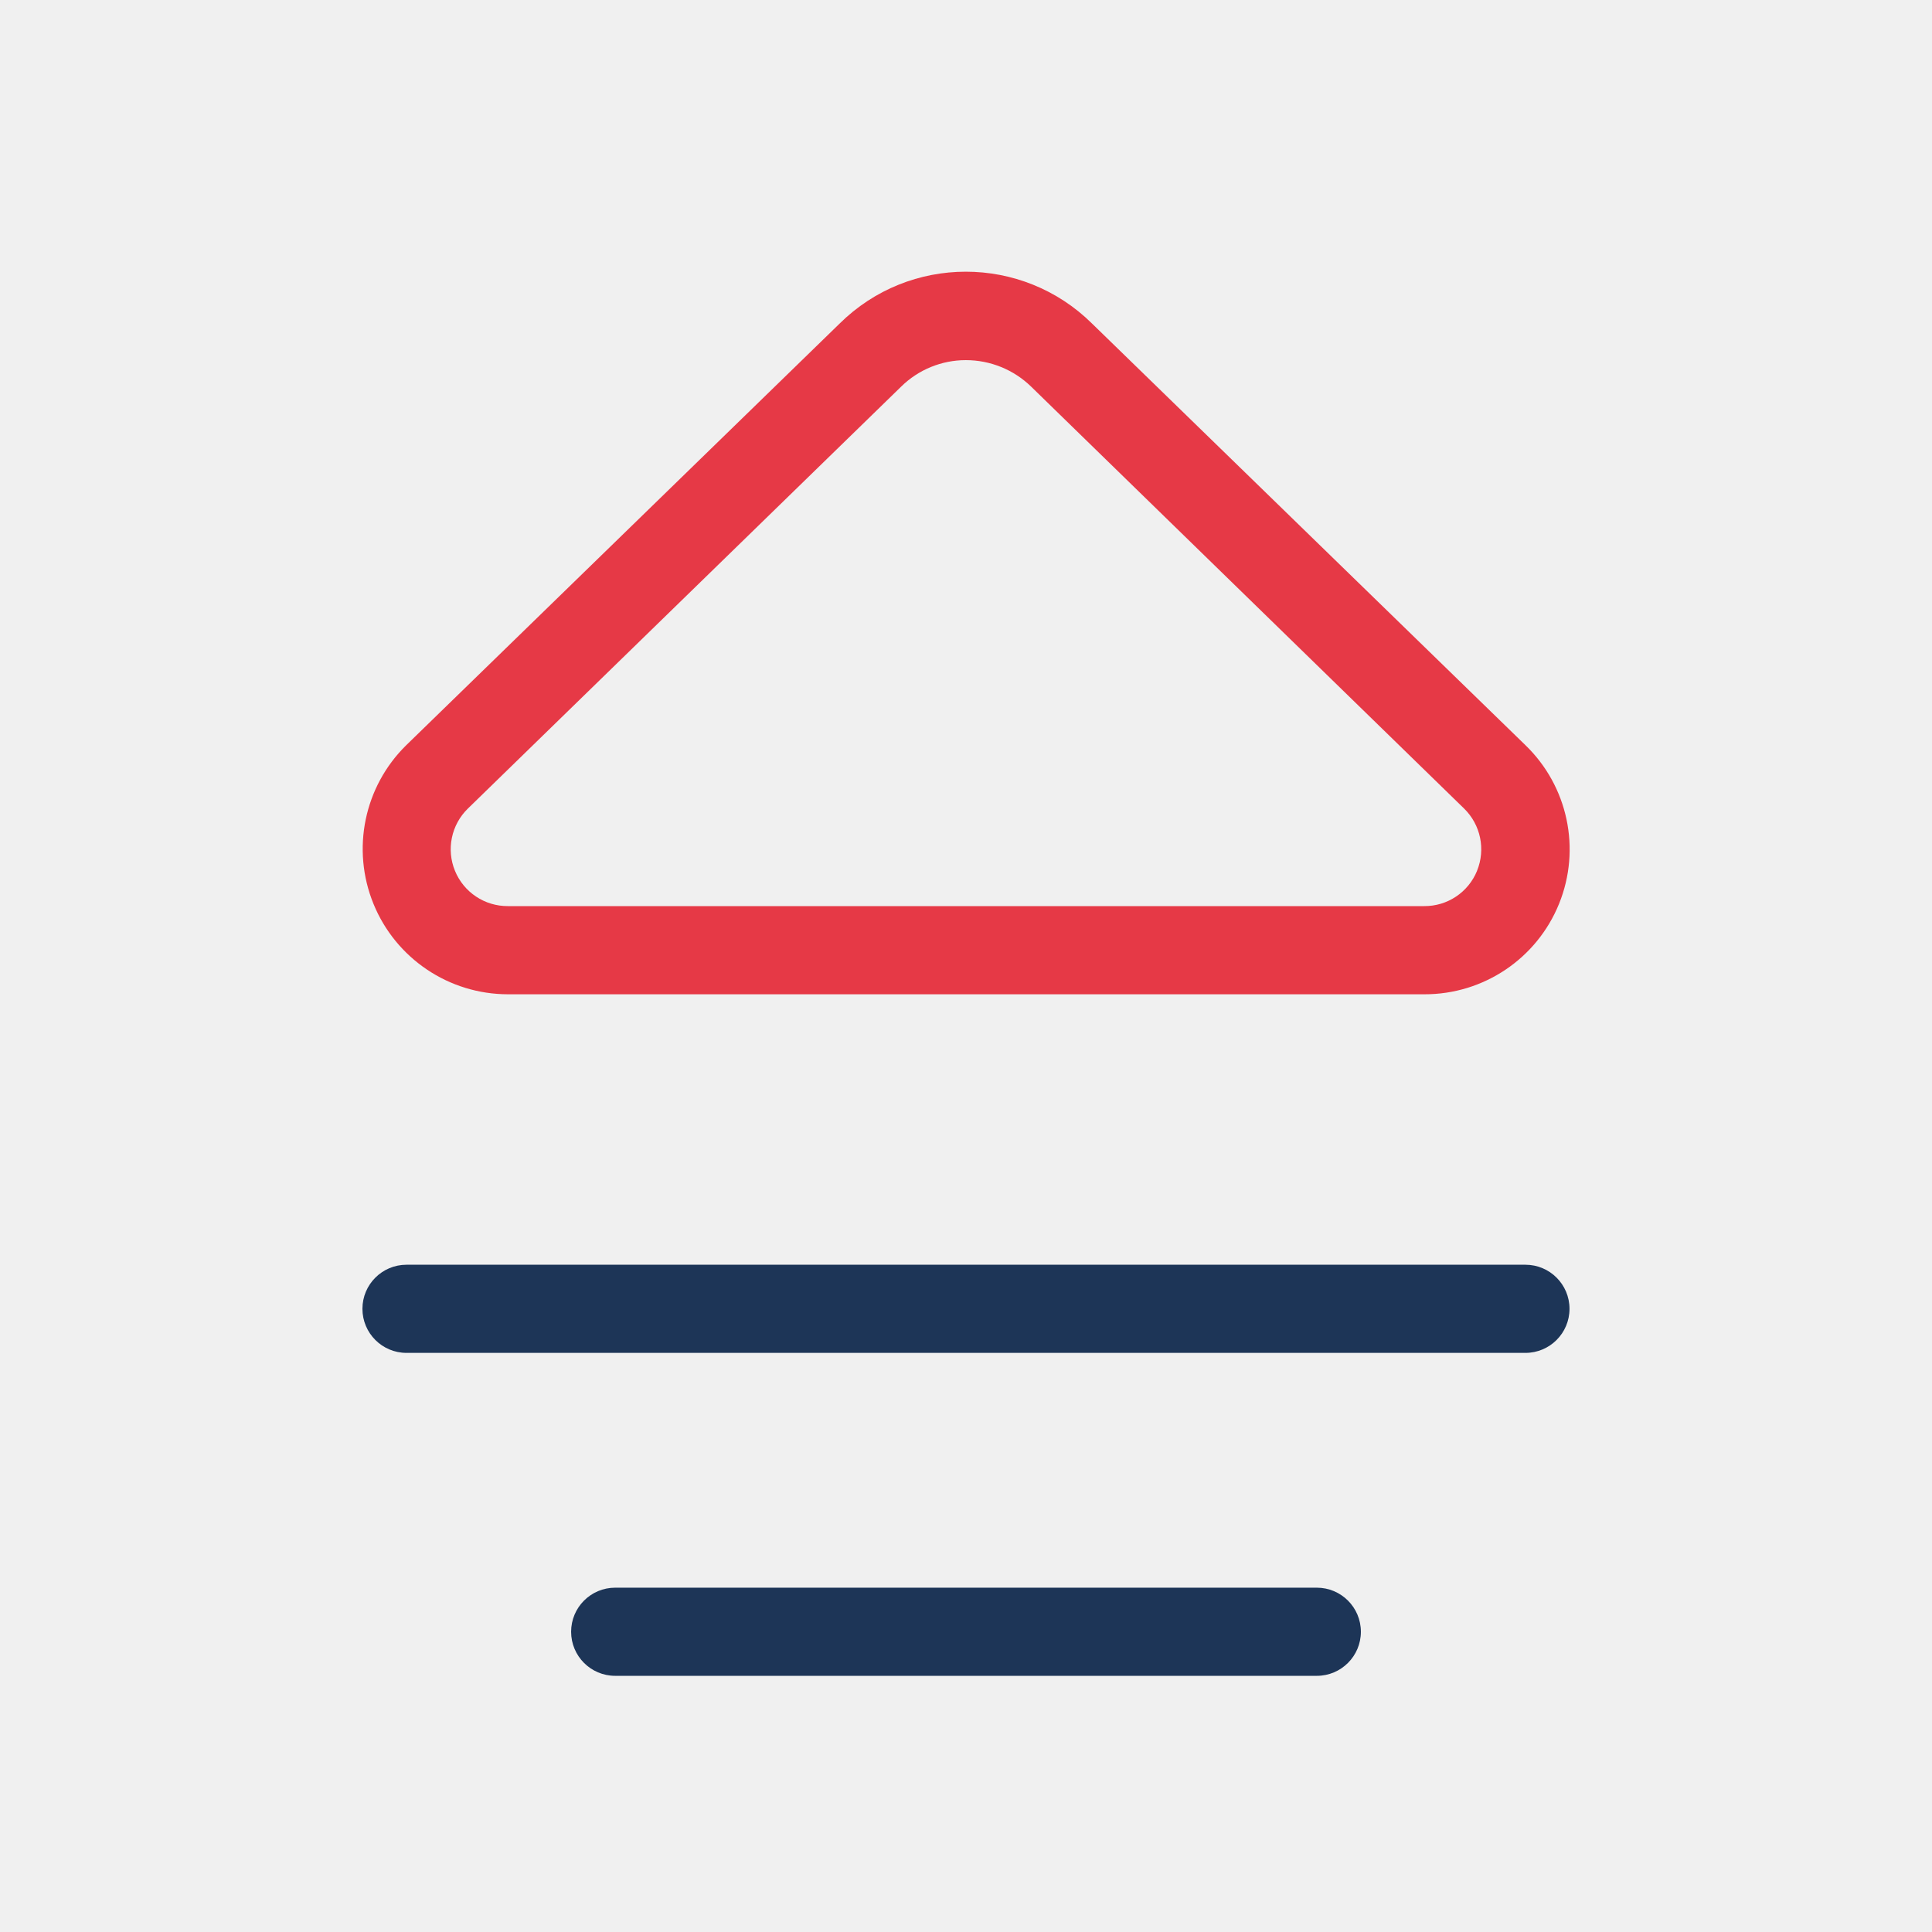
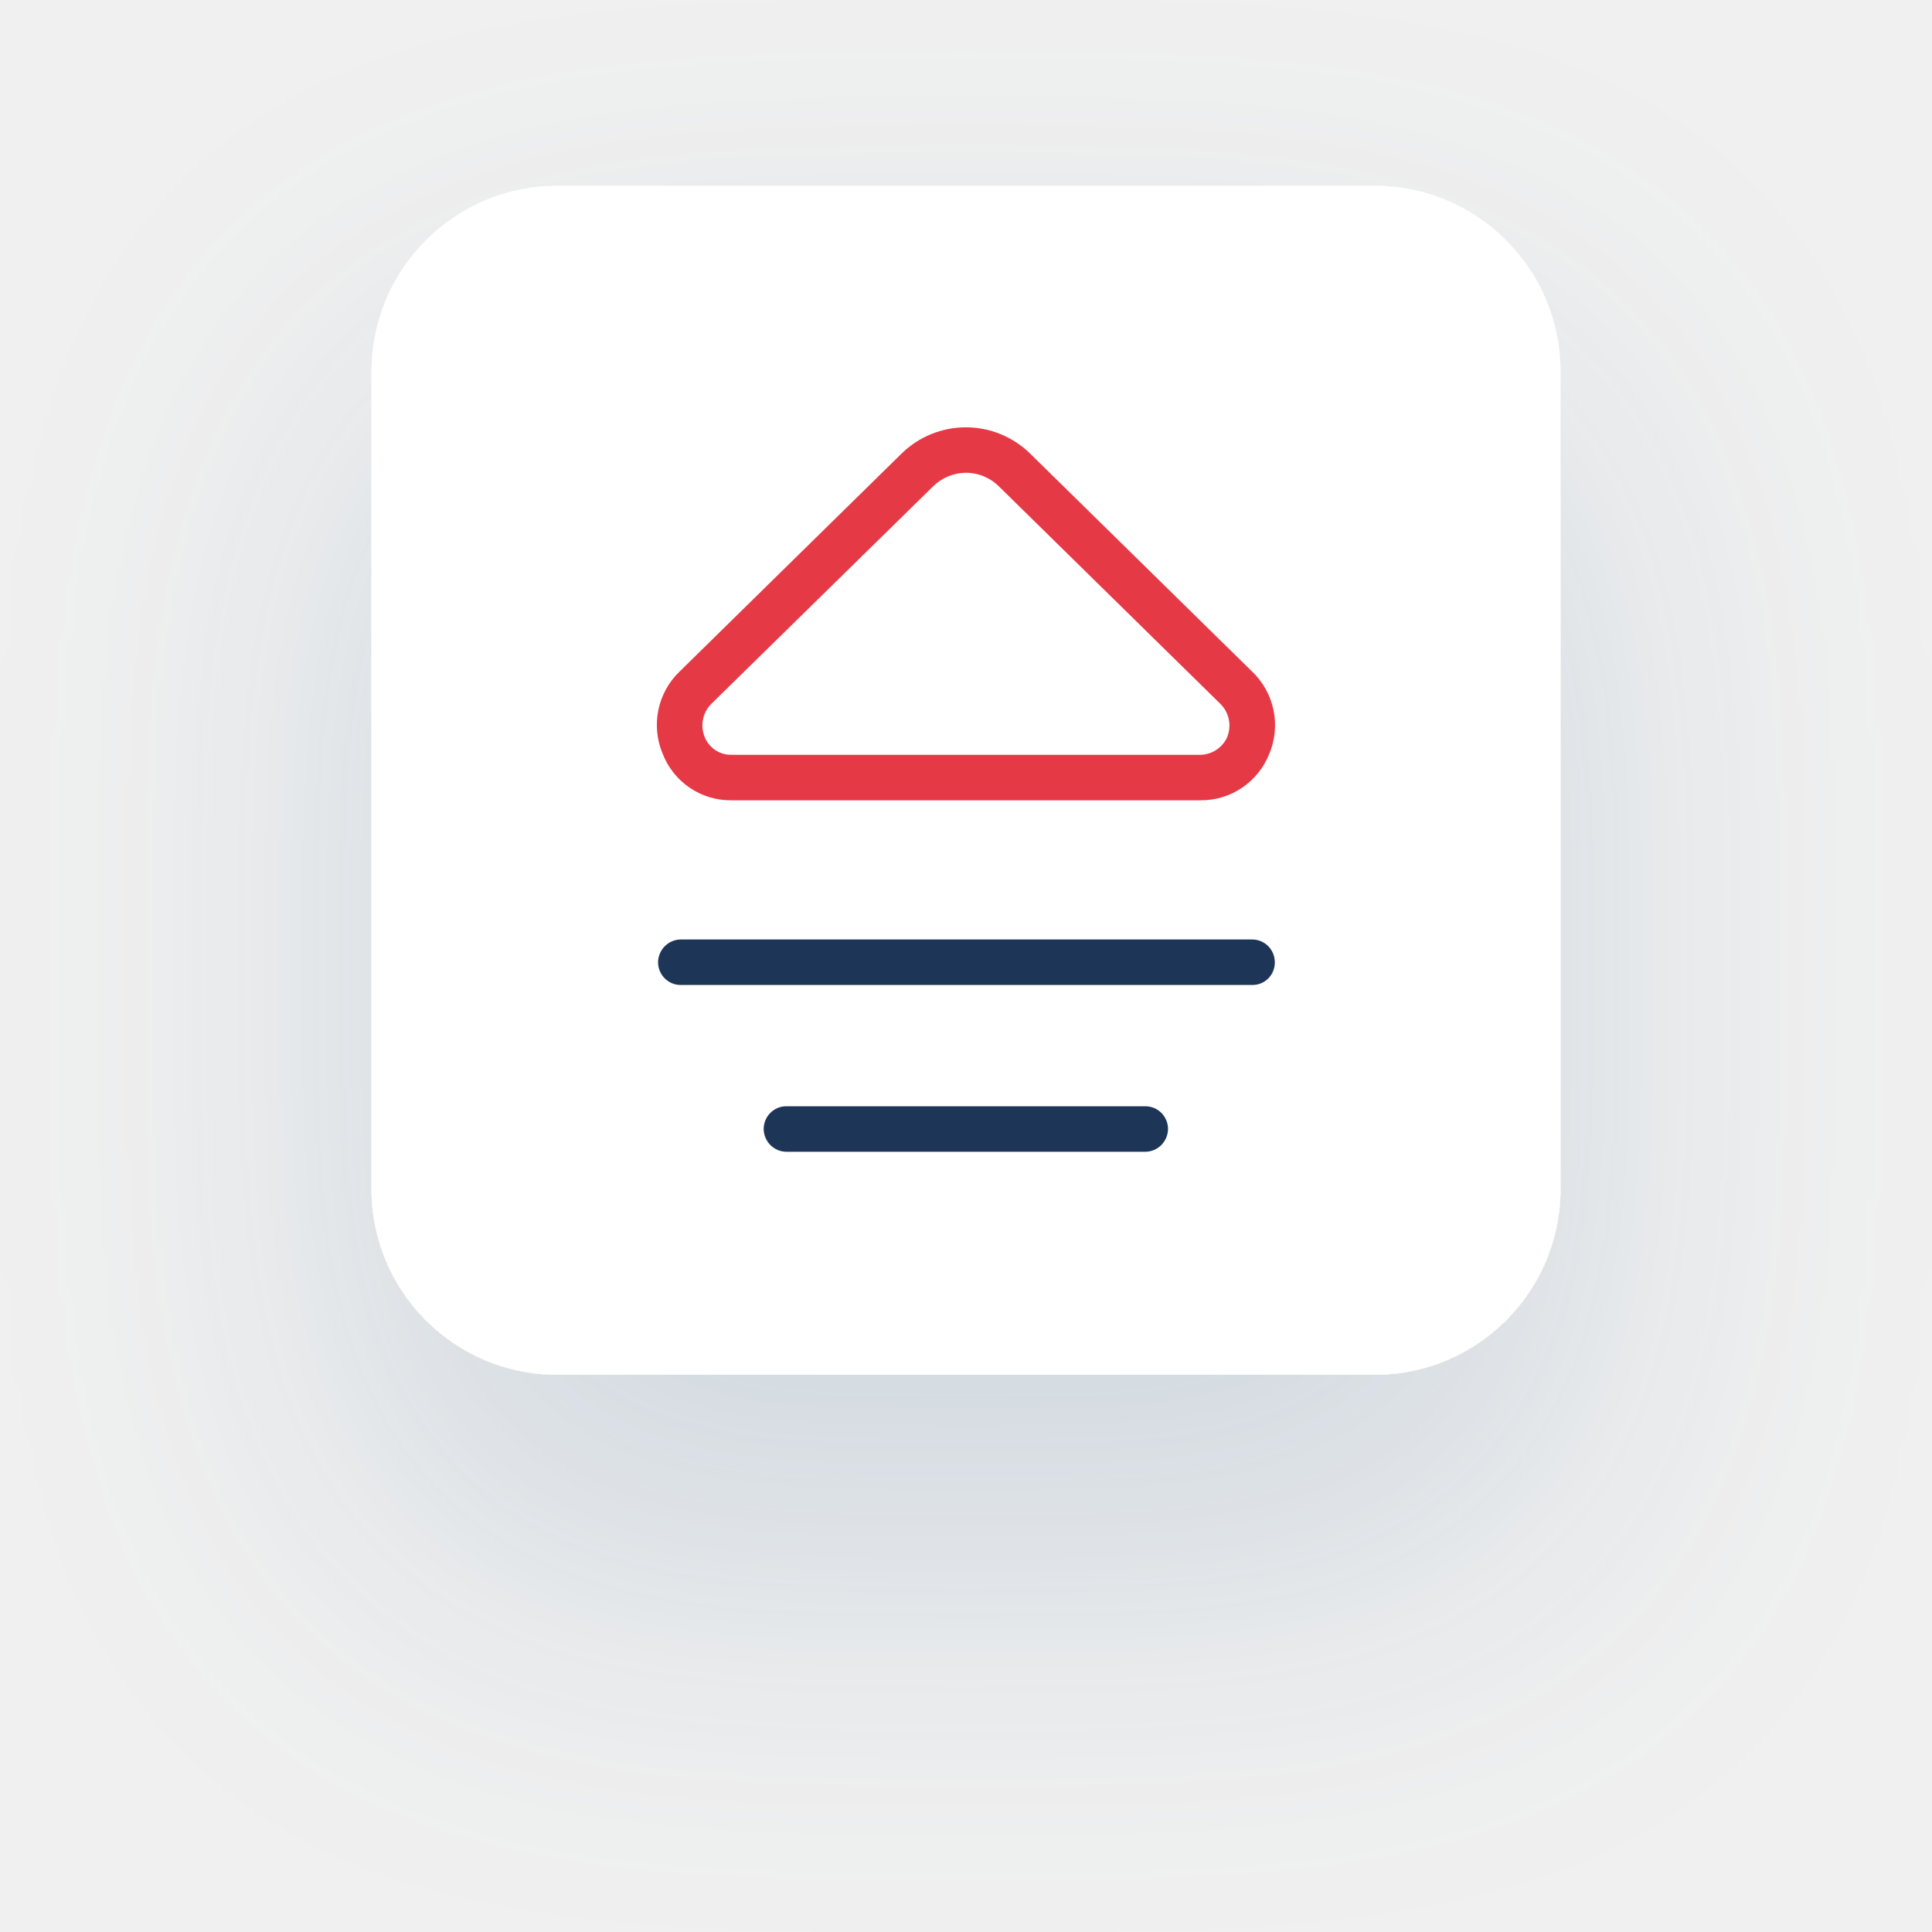
- <svg xmlns="http://www.w3.org/2000/svg" width="64" height="64" viewBox="0 0 64 64">
+ <svg xmlns="http://www.w3.org/2000/svg" width="104" height="104" viewBox="0 0 104 104" fill="none">
+   <g filter="url(#filter0_d_230_71)">
+     <rect x="20" y="10" width="64" height="64" rx="10" fill="white" />
+   </g>
+   <path d="M61.66 62H42.324C42.003 61.996 41.696 61.865 41.469 61.637C41.242 61.408 41.113 61.099 41.109 60.776C41.109 60.451 41.237 60.139 41.465 59.91C41.692 59.68 42.001 59.551 42.324 59.551H61.66C61.982 59.551 62.291 59.68 62.519 59.91C62.747 60.139 62.875 60.451 62.875 60.776C62.871 61.099 62.741 61.408 62.514 61.637C62.288 61.865 61.981 61.996 61.66 62Z" fill="#1D3557" />
+   <path d="M67.409 53.022H36.639C36.317 53.022 36.008 52.892 35.78 52.663C35.552 52.433 35.424 52.122 35.424 51.797C35.428 51.474 35.558 51.165 35.785 50.936C36.012 50.707 36.318 50.577 36.639 50.573H67.409C67.731 50.573 68.04 50.702 68.268 50.931C68.496 51.161 68.624 51.472 68.624 51.797C68.626 51.959 68.596 52.119 68.536 52.268C68.476 52.418 68.386 52.554 68.273 52.668C68.16 52.782 68.025 52.872 67.877 52.933C67.728 52.993 67.569 53.024 67.409 53.022V53.022Z" fill="#1D3557" />
+   <path d="M67.409 36.158L55.474 24.437C54.544 23.517 53.294 23.002 51.992 23.002C50.69 23.002 49.439 23.517 48.51 24.437L36.574 36.158C35.998 36.713 35.602 37.432 35.44 38.219C35.279 39.007 35.358 39.825 35.667 40.566C35.958 41.316 36.468 41.958 37.131 42.408C37.794 42.857 38.577 43.091 39.376 43.08H64.624C65.421 43.087 66.203 42.851 66.865 42.402C67.526 41.953 68.038 41.313 68.332 40.566C68.64 39.823 68.717 39.004 68.552 38.217C68.387 37.43 67.988 36.712 67.409 36.158ZM66.081 39.635C65.96 39.925 65.757 40.173 65.499 40.35C65.24 40.527 64.936 40.624 64.624 40.631H39.376C39.06 40.638 38.751 40.545 38.49 40.367C38.229 40.189 38.029 39.933 37.918 39.635C37.807 39.343 37.781 39.024 37.844 38.717C37.907 38.41 38.057 38.128 38.275 37.905L50.21 26.2C50.684 25.724 51.323 25.455 51.992 25.449C52.326 25.448 52.657 25.514 52.965 25.643C53.274 25.772 53.554 25.961 53.789 26.2L65.709 37.905C65.926 38.125 66.077 38.403 66.143 38.707C66.209 39.011 66.188 39.327 66.081 39.619V39.635Z" fill="#E63946" />
  <defs>
-     <clipPath id="09x8dt28ga">
-       <path data-name="Rectangle 901" style="fill:none" d="M0 0h40v46.514H0z" />
-     </clipPath>
+     <filter id="filter0_d_230_71" x="0" y="0" width="104" height="104" filterUnits="userSpaceOnUse" color-interpolation-filters="sRGB">
+       <feFlood flood-opacity="0" result="BackgroundImageFix" />
+       <feColorMatrix in="SourceAlpha" type="matrix" values="0 0 0 0 0 0 0 0 0 0 0 0 0 0 0 0 0 0 127 0" result="hardAlpha" />
+       <feOffset dy="10" />
+       <feGaussianBlur stdDeviation="10" />
+       <feComposite in2="hardAlpha" operator="out" />
+       <feColorMatrix type="matrix" values="0 0 0 0 0.158 0 0 0 0 0.349 0 0 0 0 0.525 0 0 0 0.16 0" />
+       <feBlend mode="normal" in2="BackgroundImageFix" result="effect1_dropShadow_230_71" />
+       <feBlend mode="normal" in="SourceGraphic" in2="effect1_dropShadow_230_71" result="shape" />
+     </filter>
  </defs>
-   <g data-name="Group 676">
-     <path data-name="Rectangle 877" style="fill:none" d="M0 0h64v64H0z" />
-     <g data-name="Group 674">
-       <g data-name="Group 673" transform="translate(12 9)" style="clip-path:url(#09x8dt28ga)">
-         <path data-name="Path 681" d="M28.256 25.312H5.014a1.46 1.46 0 1 1 0-2.92h23.242a1.46 1.46 0 1 1 0 2.92" transform="translate(3.365 21.202)" style="fill:#1d3557" />
-         <path data-name="Path 682" d="M38.529 19.817H1.463a1.46 1.46 0 1 1 0-2.92h37.066a1.46 1.46 0 1 1 0 2.92" transform="translate(.003 15.999)" style="fill:#1d3557" />
-         <path data-name="Path 683" d="M38.529 15.682 24.18 1.723a5.946 5.946 0 0 0-8.371 0L1.461 15.682a4.815 4.815 0 0 0 3.368 8.255H35.18a4.8 4.8 0 0 0 3.349-8.255m-1.6 4.166a1.875 1.875 0 0 1-1.752 1.168H4.829A1.883 1.883 0 0 1 3.5 17.784L17.853 3.806a3.053 3.053 0 0 1 2.142-.876 3.1 3.1 0 0 1 2.161.876L36.5 17.784a1.887 1.887 0 0 1 .428 2.064" style="fill:#e63946" />
-       </g>
-     </g>
-   </g>
</svg>
